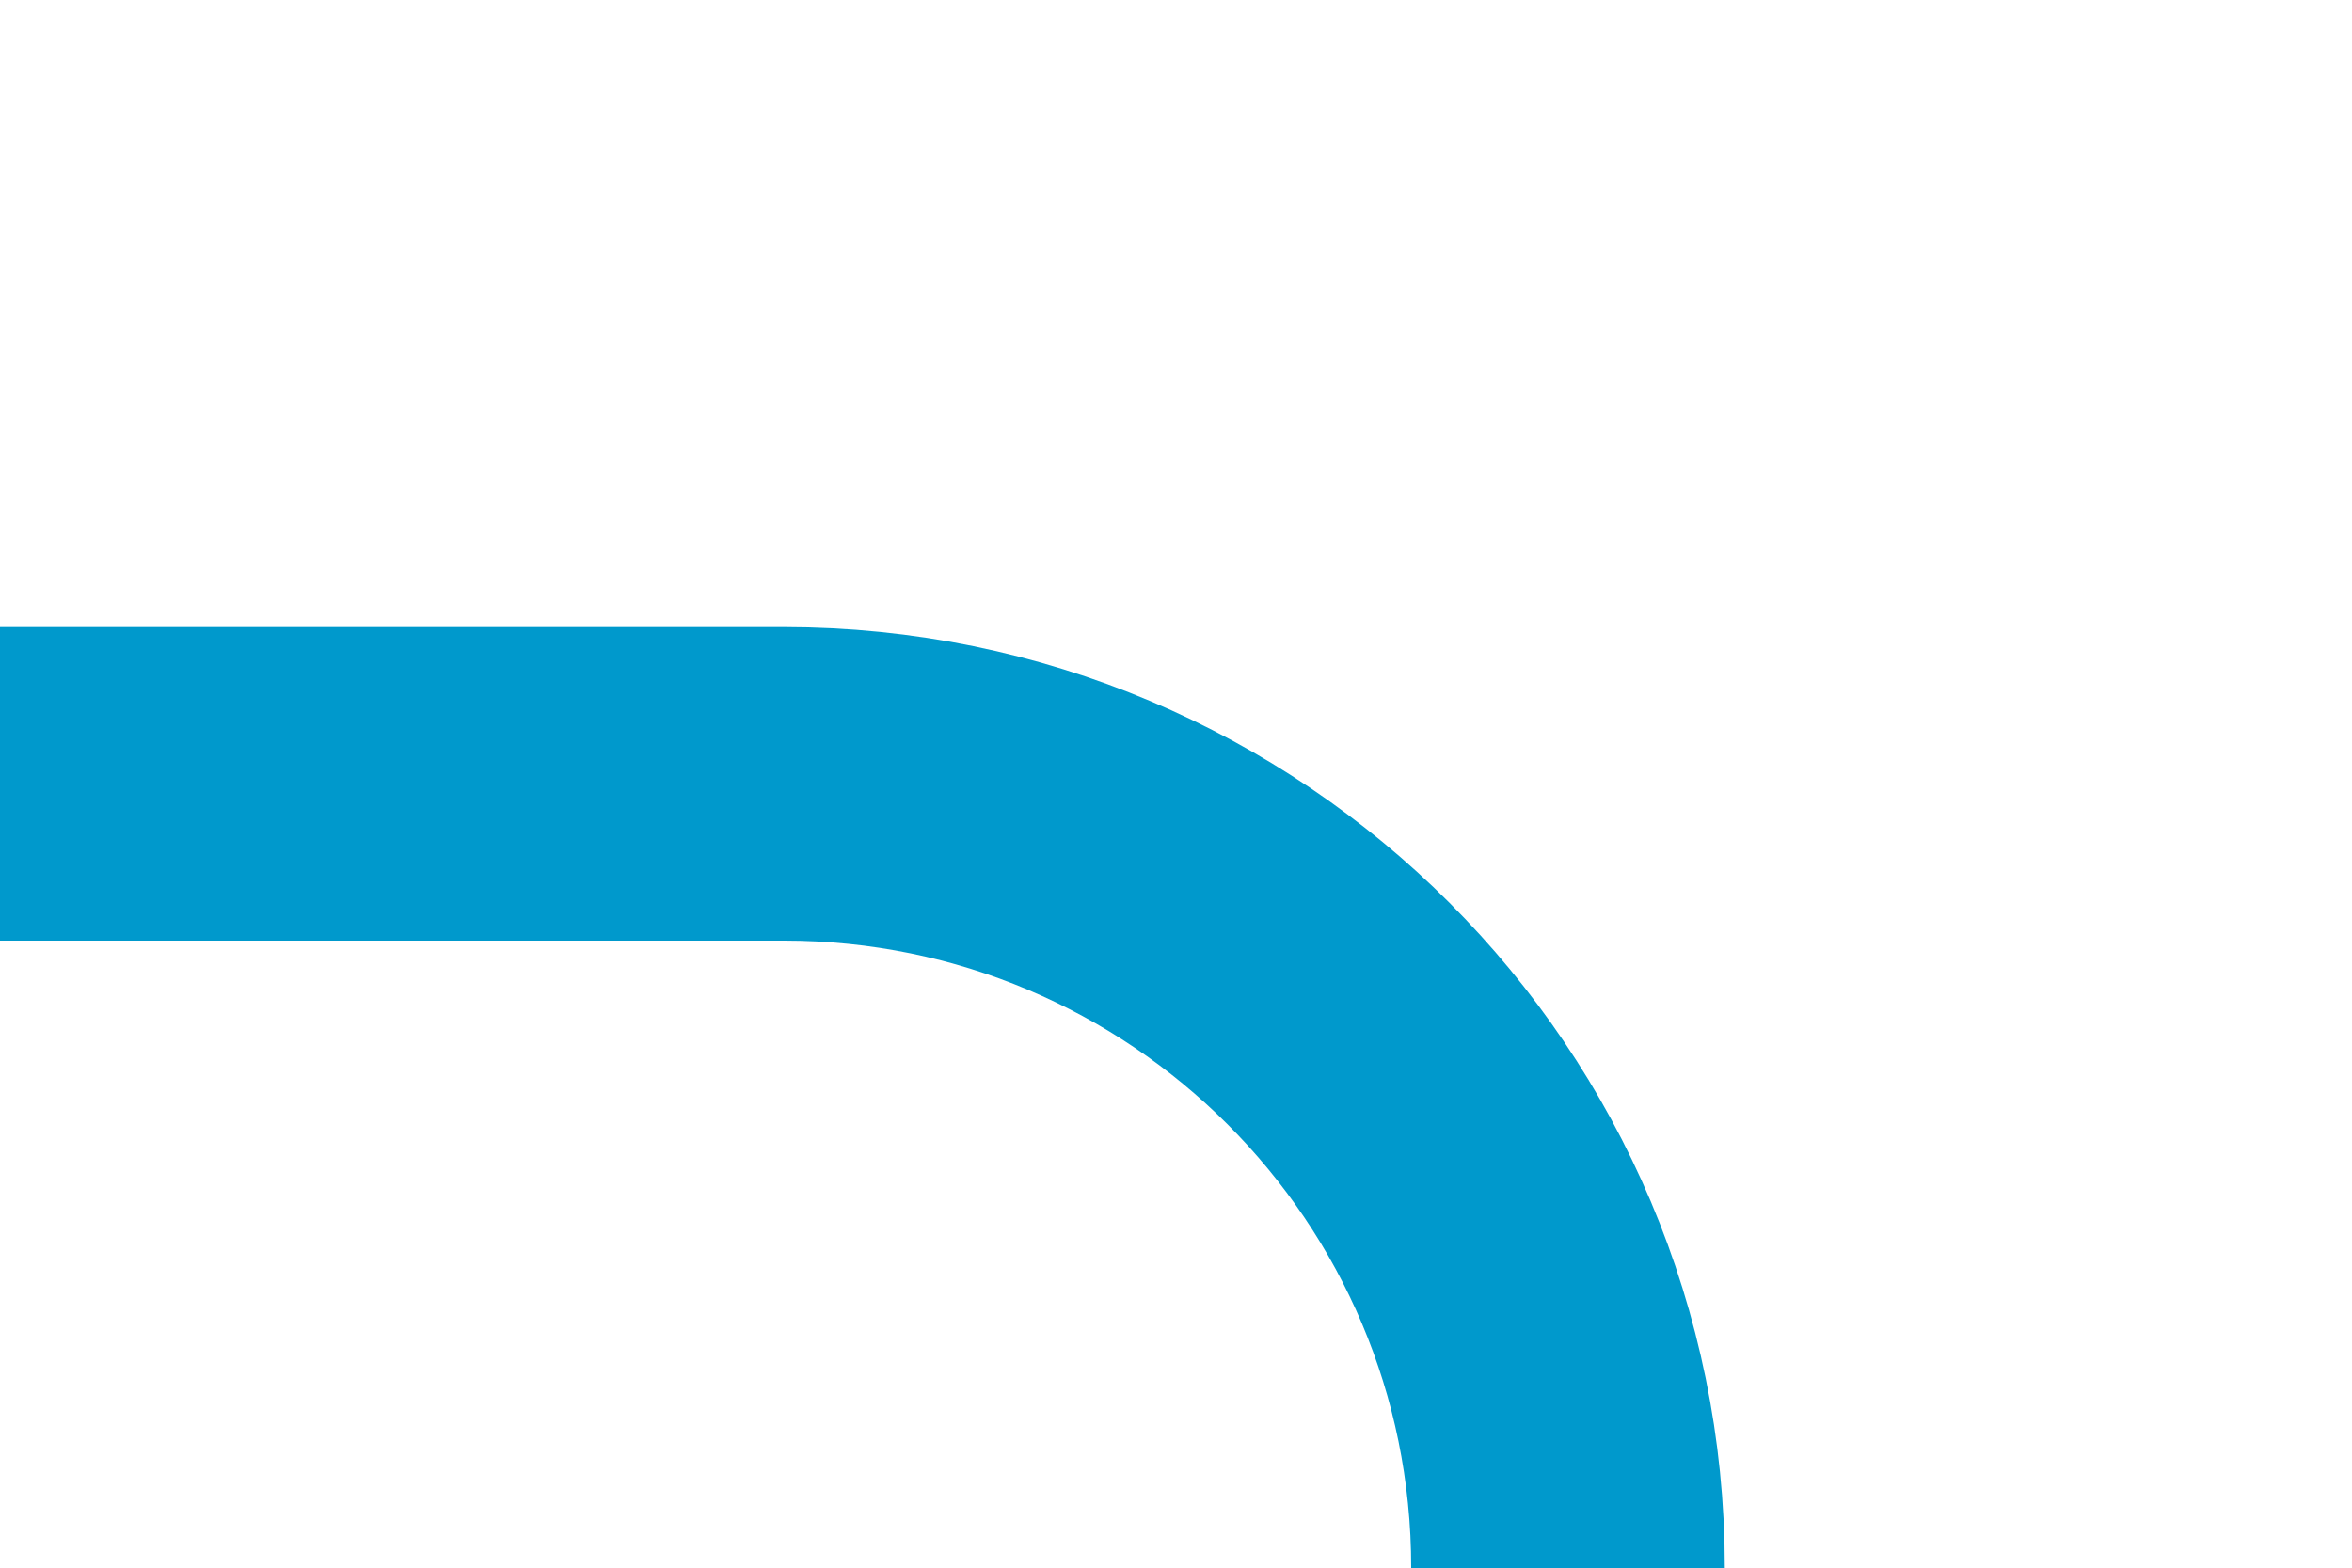
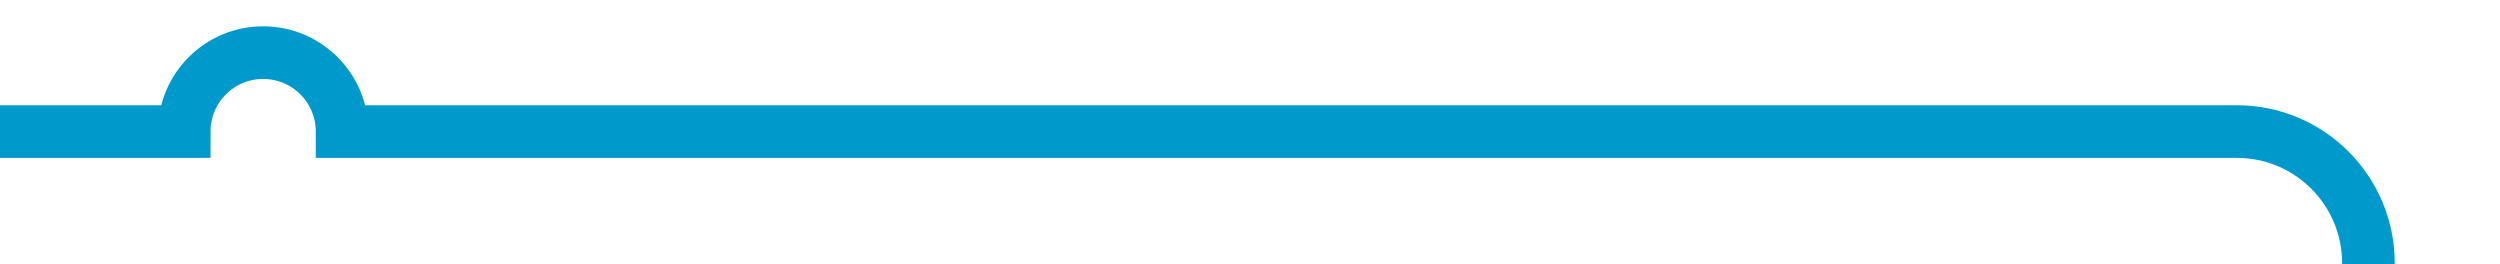
- <svg xmlns="http://www.w3.org/2000/svg" version="1.1" width="15px" height="10px" preserveAspectRatio="xMinYMid meet" viewBox="820 431  15 8">
-   <path d="M 820 435  L 825 435  A 5 5 0 0 1 830 440 L 830 490  " stroke-width="2" stroke="#0099cc" fill="none" />
+ <svg xmlns="http://www.w3.org/2000/svg" version="1.1" width="95px" height="10px" preserveAspectRatio="xMinYMid meet" viewBox="540 493  95 8">
+   <path d="M 540 497  L 547 497  A 3 3 0 0 1 550 494 A 3 3 0 0 1 553 497 L 625 497  A 5 5 0 0 1 630 502 L 630 520  " stroke-width="2" stroke="#0099cc" fill="none" />
</svg>
